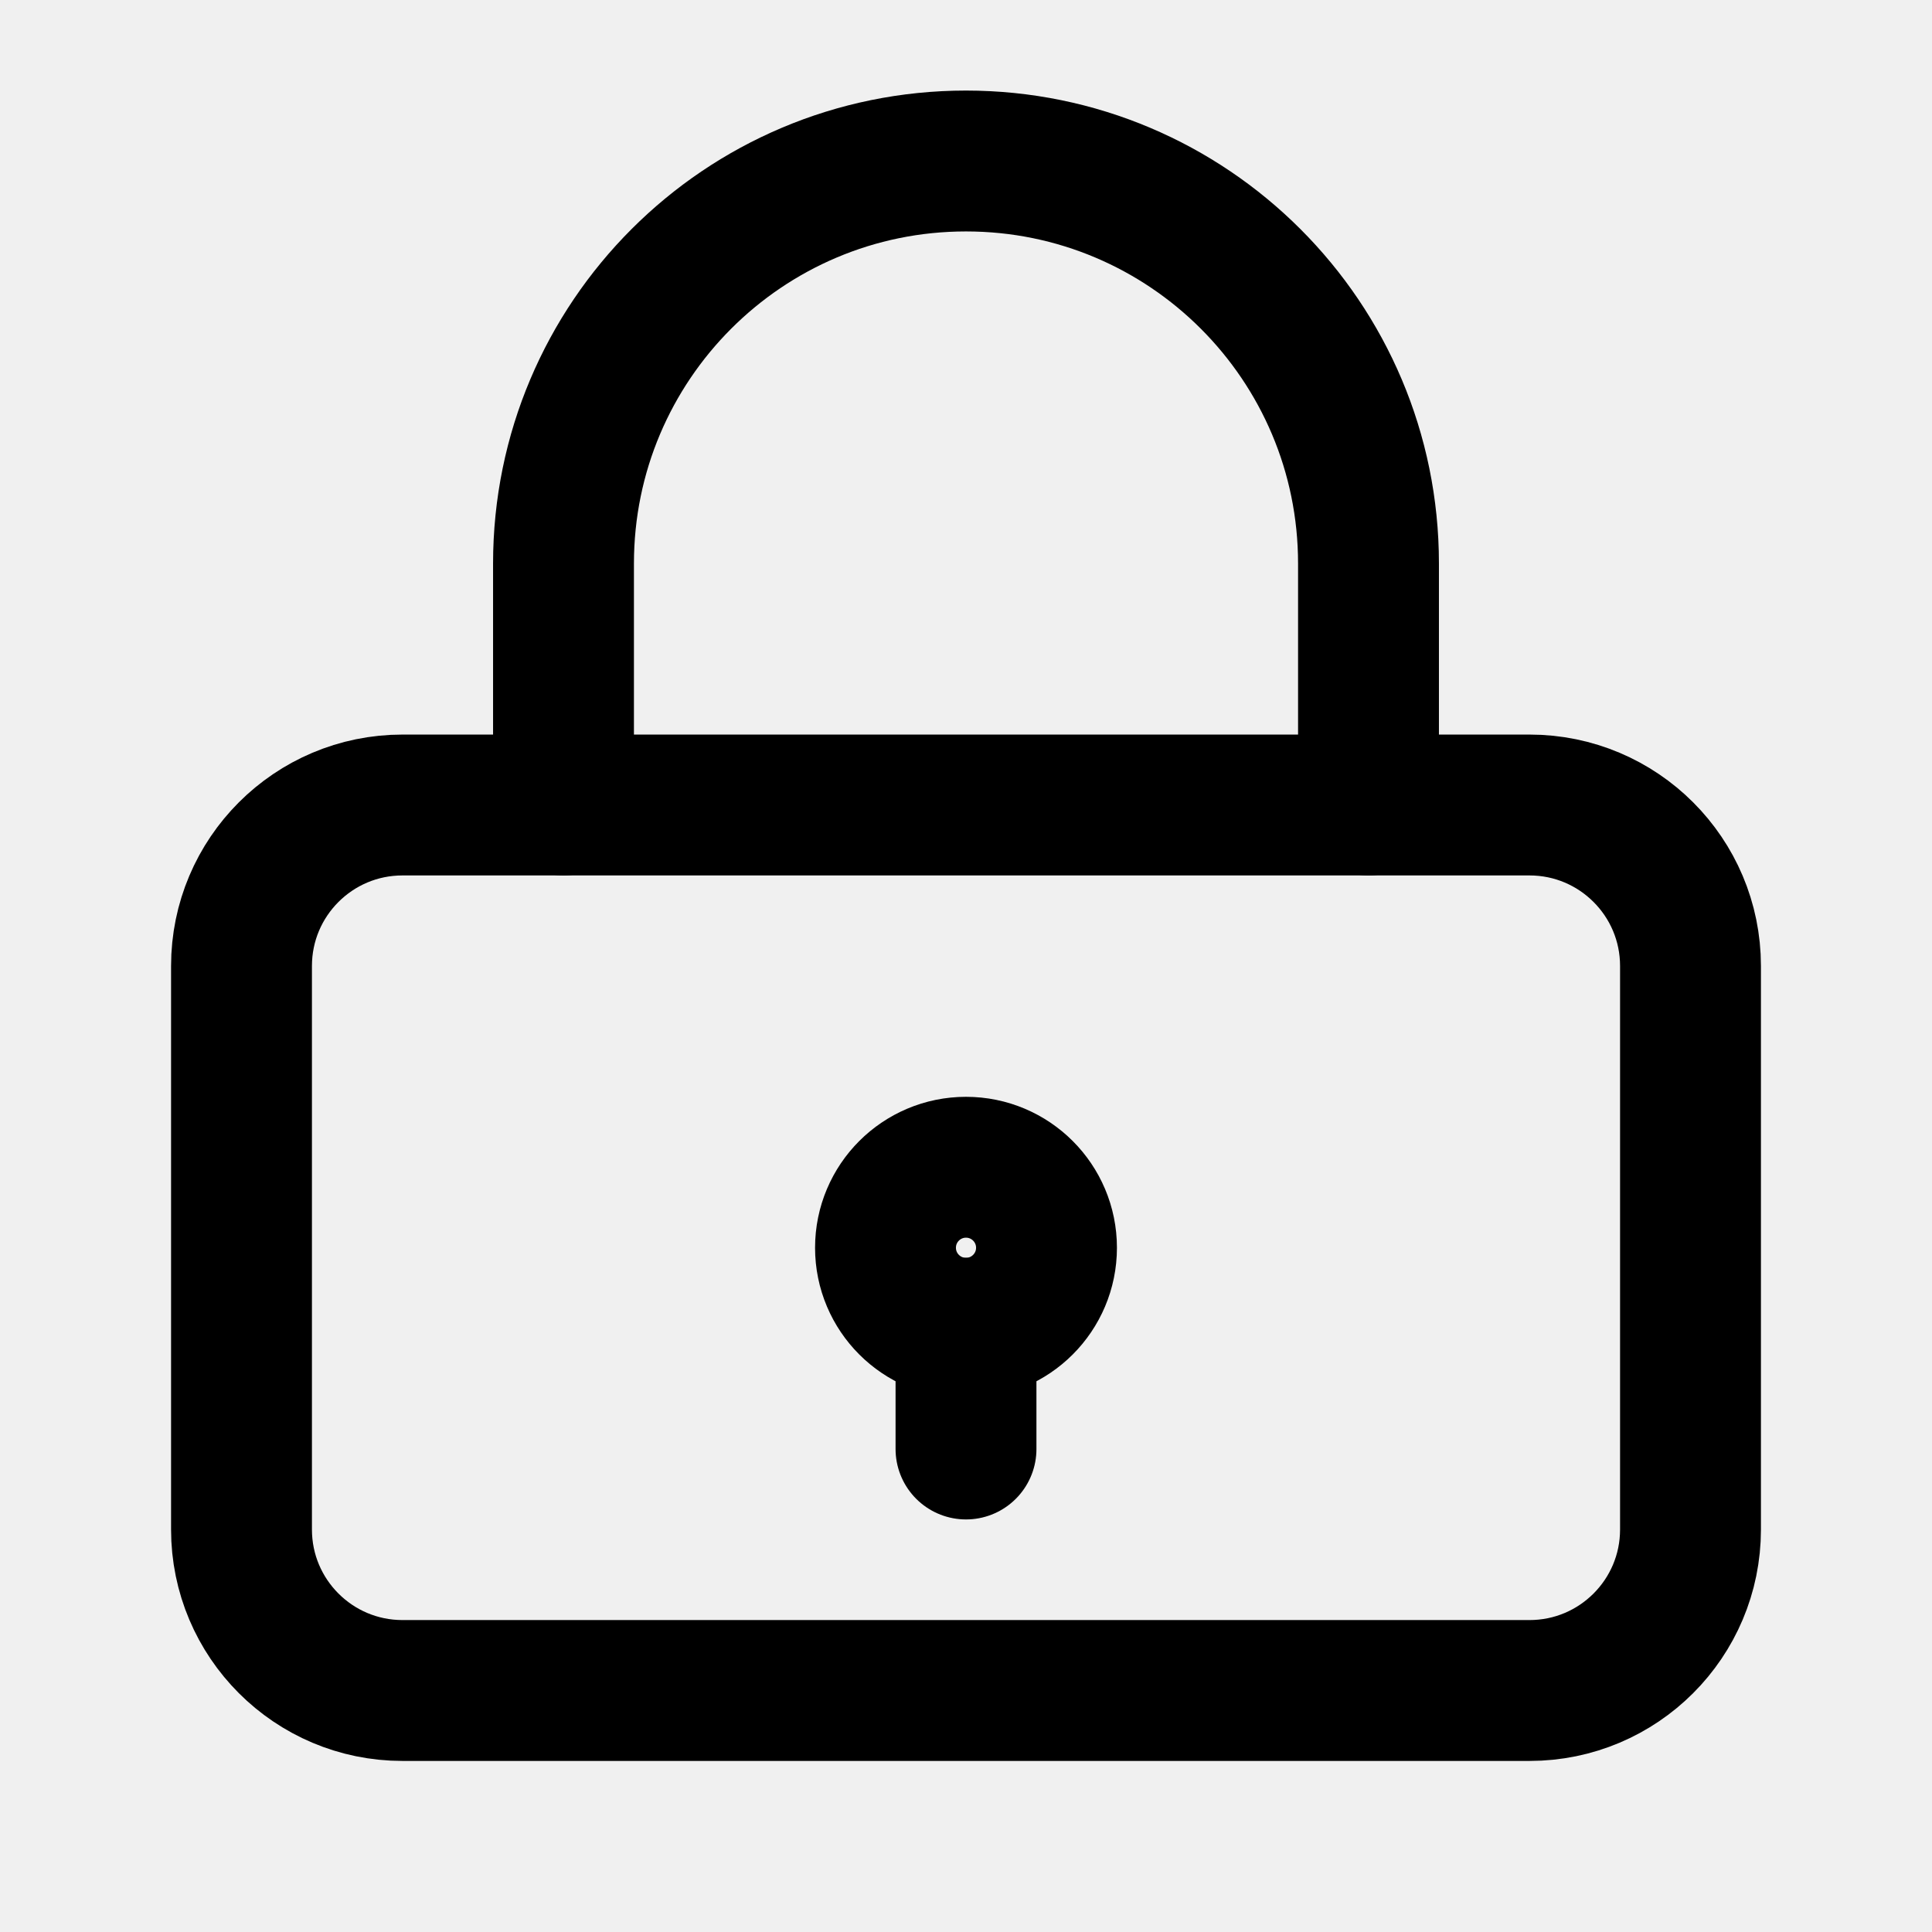
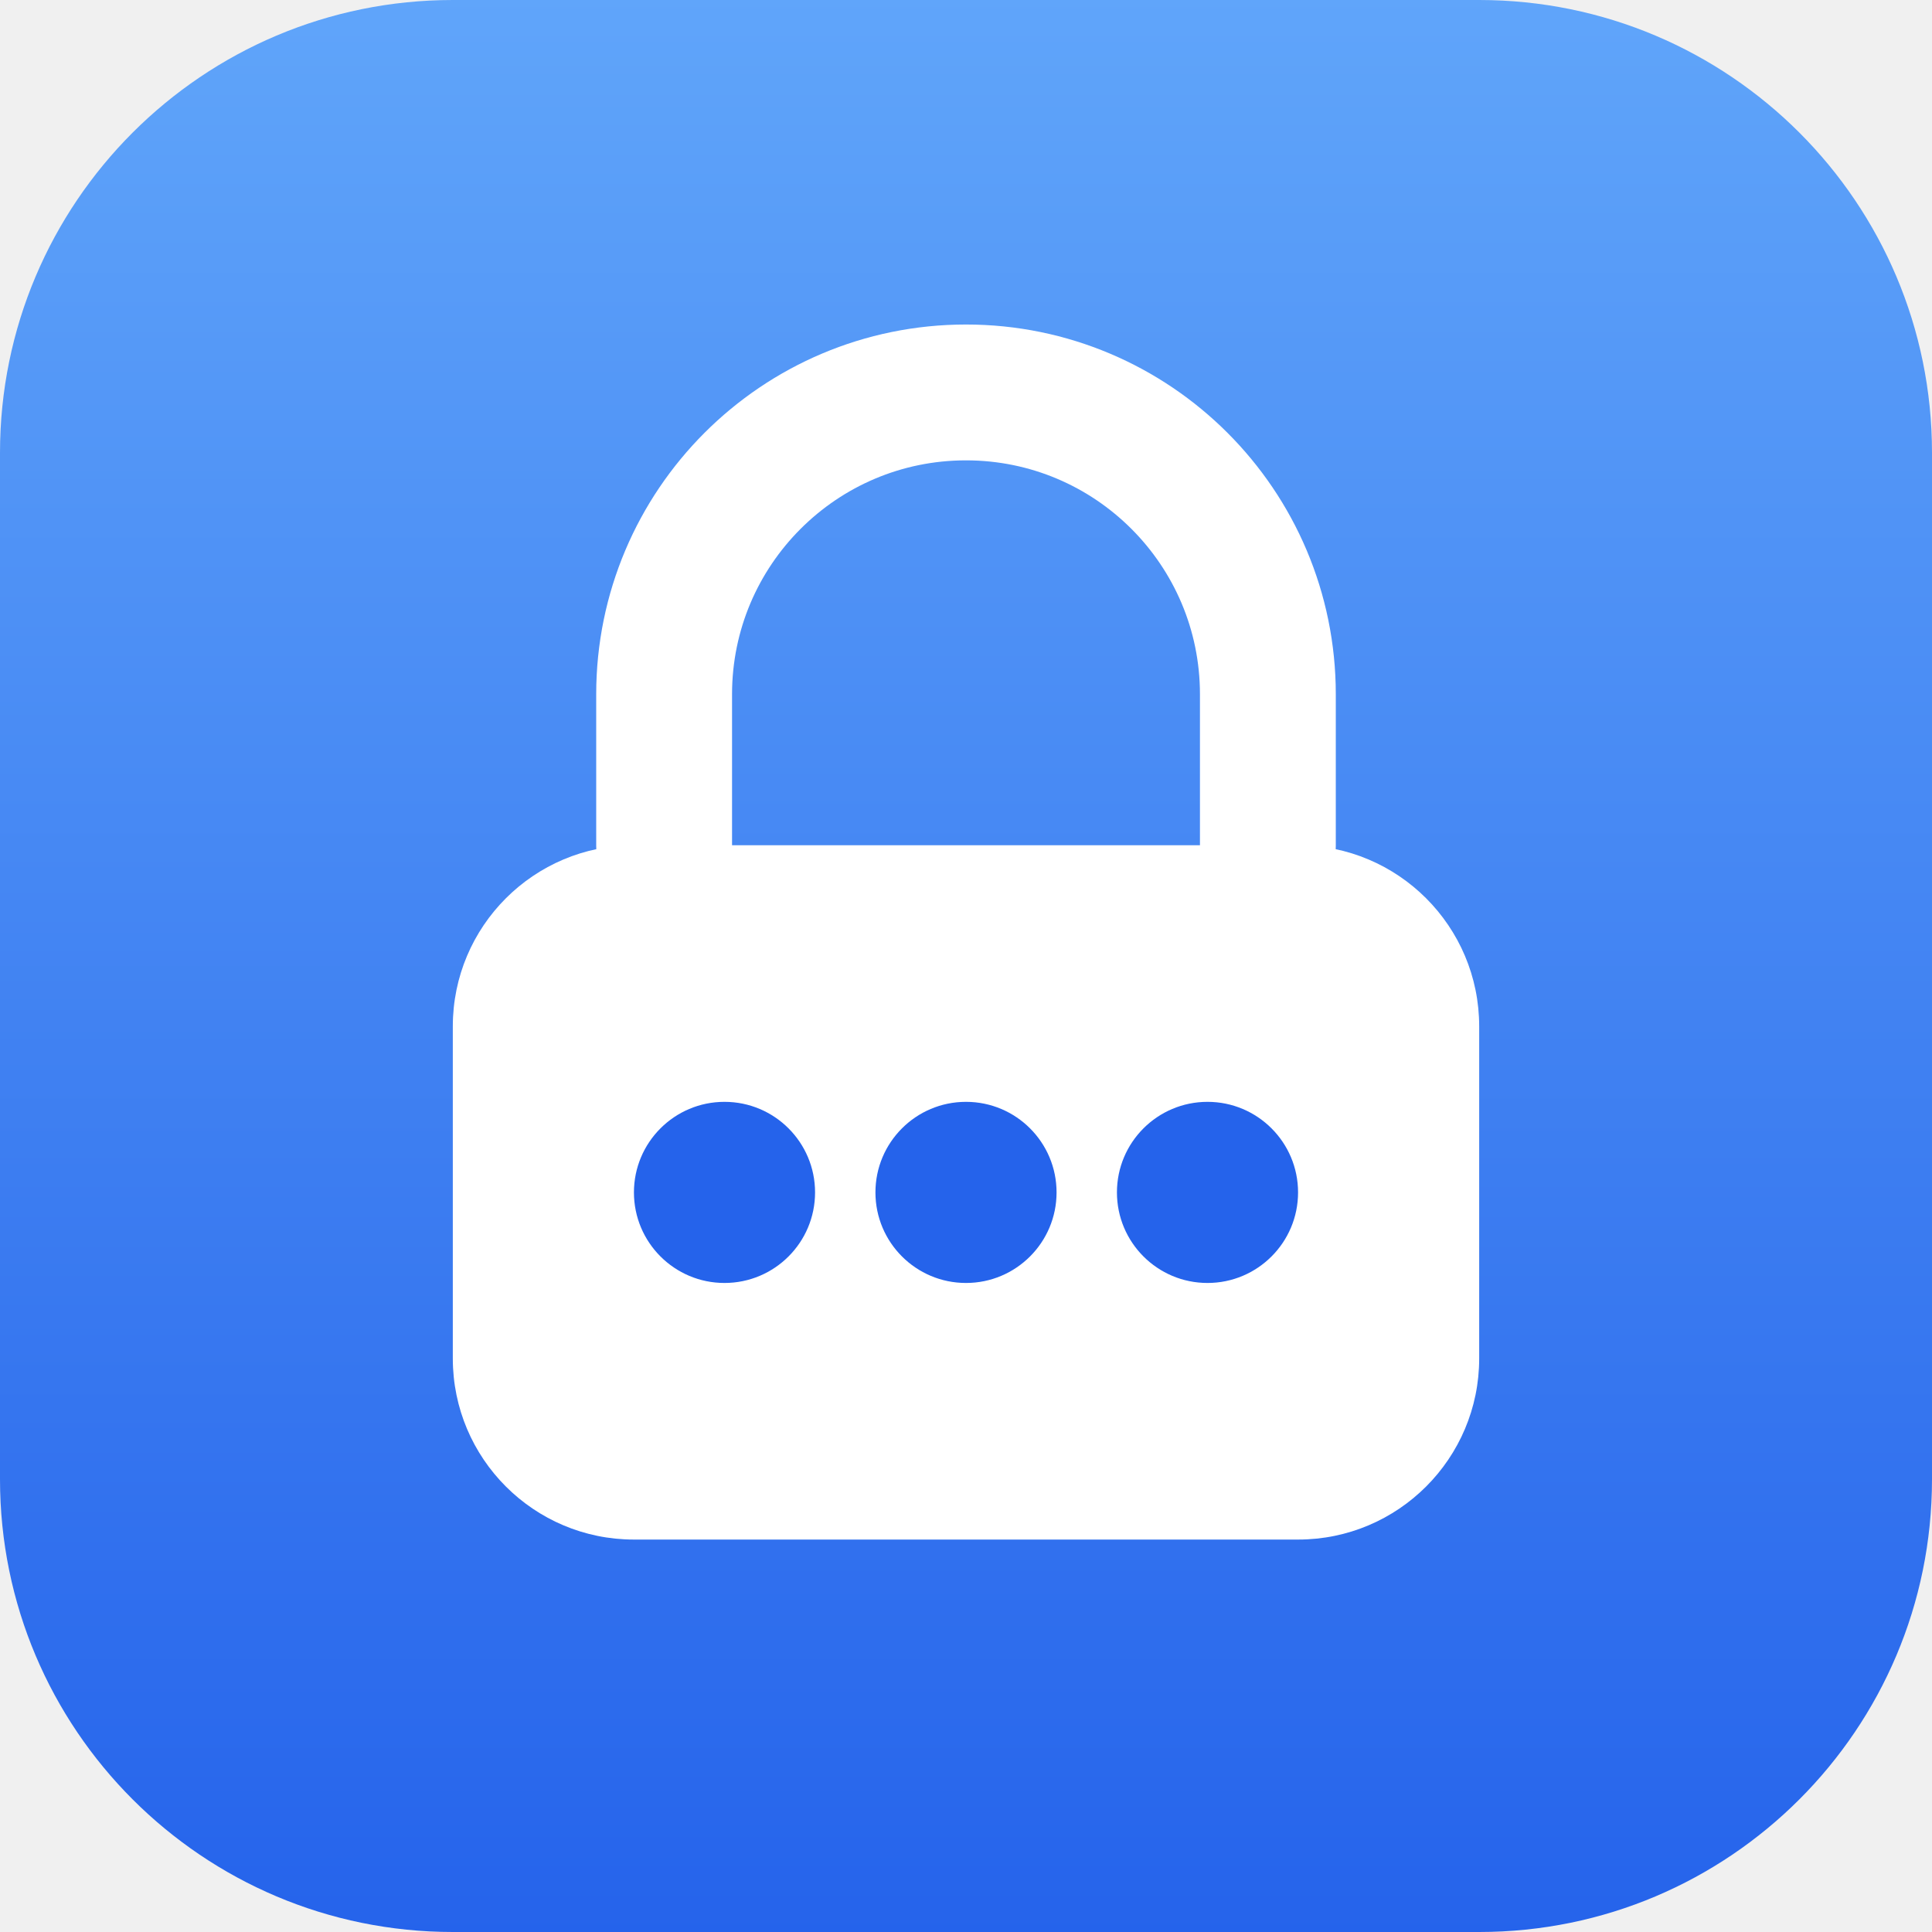
- <svg xmlns="http://www.w3.org/2000/svg" viewBox="0 0 24 24" fill="none" stroke="currentColor" stroke-width="1.75" stroke-linecap="round" stroke-linejoin="round" aria-hidden="true">
-   <rect x="3" y="10" width="18" height="11" rx="2" />
-   <path d="M7 10V7a5 5 0 0 1 10 0v3" />
-   <circle cx="12" cy="15.5" r="1" />
-   <path d="M12 16.5v1.5" />
+ <svg xmlns="http://www.w3.org/2000/svg" viewBox="0 0 64 64" width="64" height="64" role="img" aria-label="One-Time Passcodes">
+   <defs>
+     <linearGradient id="otpBadge" x1="0" y1="0" x2="0" y2="1">
+       <stop offset="0" stop-color="#60a5fa" />
+       <stop offset="1" stop-color="#2563eb" />
+     </linearGradient>
+   </defs>
+   <rect width="64" height="64" rx="15" fill="url(#otpBadge)" />
+   <path d="M22 28v-5a10 10 0 0 1 20 0v5" fill="none" stroke="#ffffff" stroke-width="4.5" stroke-linecap="round" />
+   <rect x="15" y="28" width="34" height="23" rx="6" fill="#ffffff" />
+   <circle cx="24" cy="39.5" r="3" fill="#2563eb" />
+   <circle cx="32" cy="39.5" r="3" fill="#2563eb" />
+   <circle cx="40" cy="39.5" r="3" fill="#2563eb" />
</svg>
